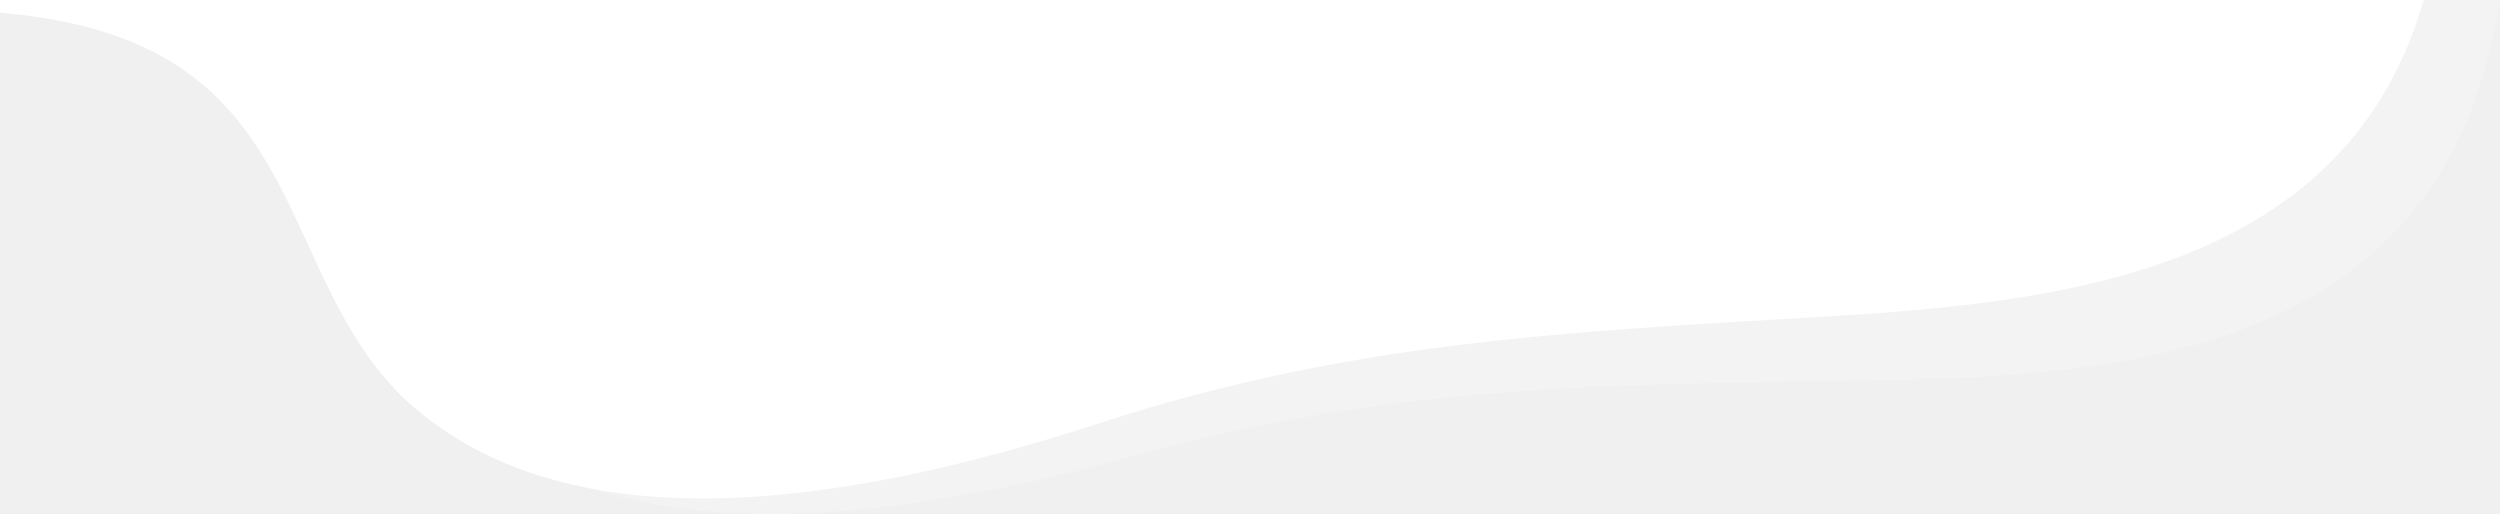
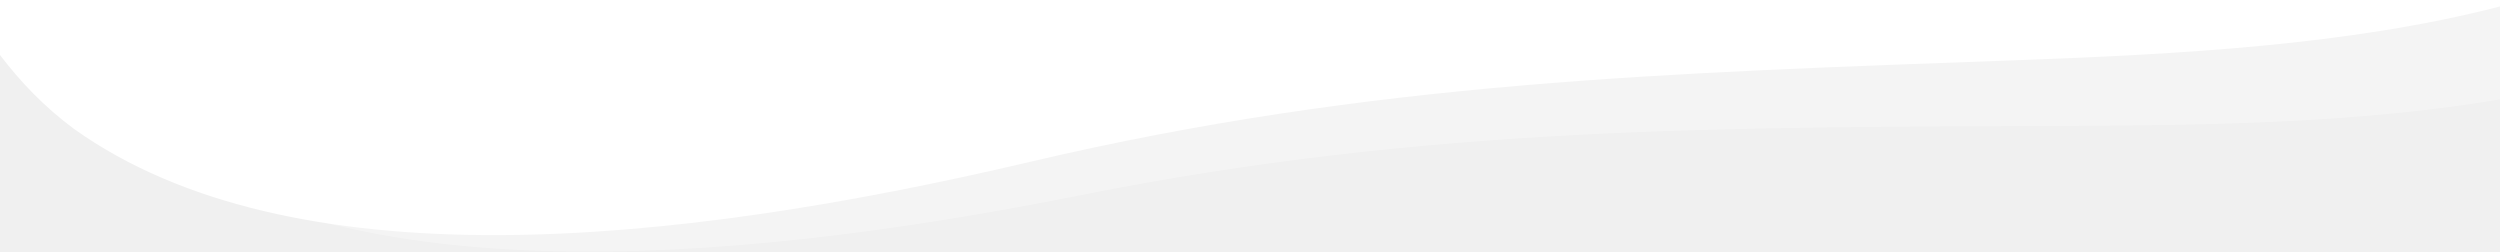
- <svg xmlns="http://www.w3.org/2000/svg" viewBox="0 0 2938.952 604">
-   <path d="M90.06,0c56.134,9.119,107.54,24.528,151.118,48.637,174.302,96.428,157.177,292.187,279.322,421.292,178.676,181.929,501.487,152.65,815.9,65.192,296.616-82.507,548.773-83.087,847.471-87.623,181.172-2.751,383.273-10.969,535.117-99.438,150.339-87.593,200.034-224.724,219.964-348.061H90.06Z" fill="#fff" opacity=".2" />
-   <path d="M0,0v14.966c65.754,5.563,126.264,19.111,177.107,44.398,178.355,88.706,169.816,285.026,297.495,408.662,186.468,173.934,507.688,130.552,817.972,29.416,292.721-95.412,544.611-107.029,842.823-124.635,180.878-10.679,382.426-27.735,530.251-122.766,105.055-67.536,157.184-158.3,183.61-250.041H0Z" fill="#fff" />
+ <svg xmlns="http://www.w3.org/2000/svg" viewBox="0 0 1000 100.627">
+   <path d="M51.17,52.468c82.604,64.146,233.725,55.025,381.223,25.557,139.15-27.799,257.077-27.139,396.791-27.702,55.814-.225,115.885-1.25,170.816-10.601V0H9.985c10.214,18.641,21.862,36.891,41.185,52.468Z" fill="#fff" opacity=".3" />
+   <path d="M0,21.996c8.067,10.582,17.524,20.647,29.715,29.65,86.291,61.38,236.741,47.329,382.38,13.071,137.396-32.319,255.256-35.515,394.812-40.643,63.765-2.343,133.031-5.916,193.093-21.505V0H0v21.996Z" fill="#fff" />
</svg>
